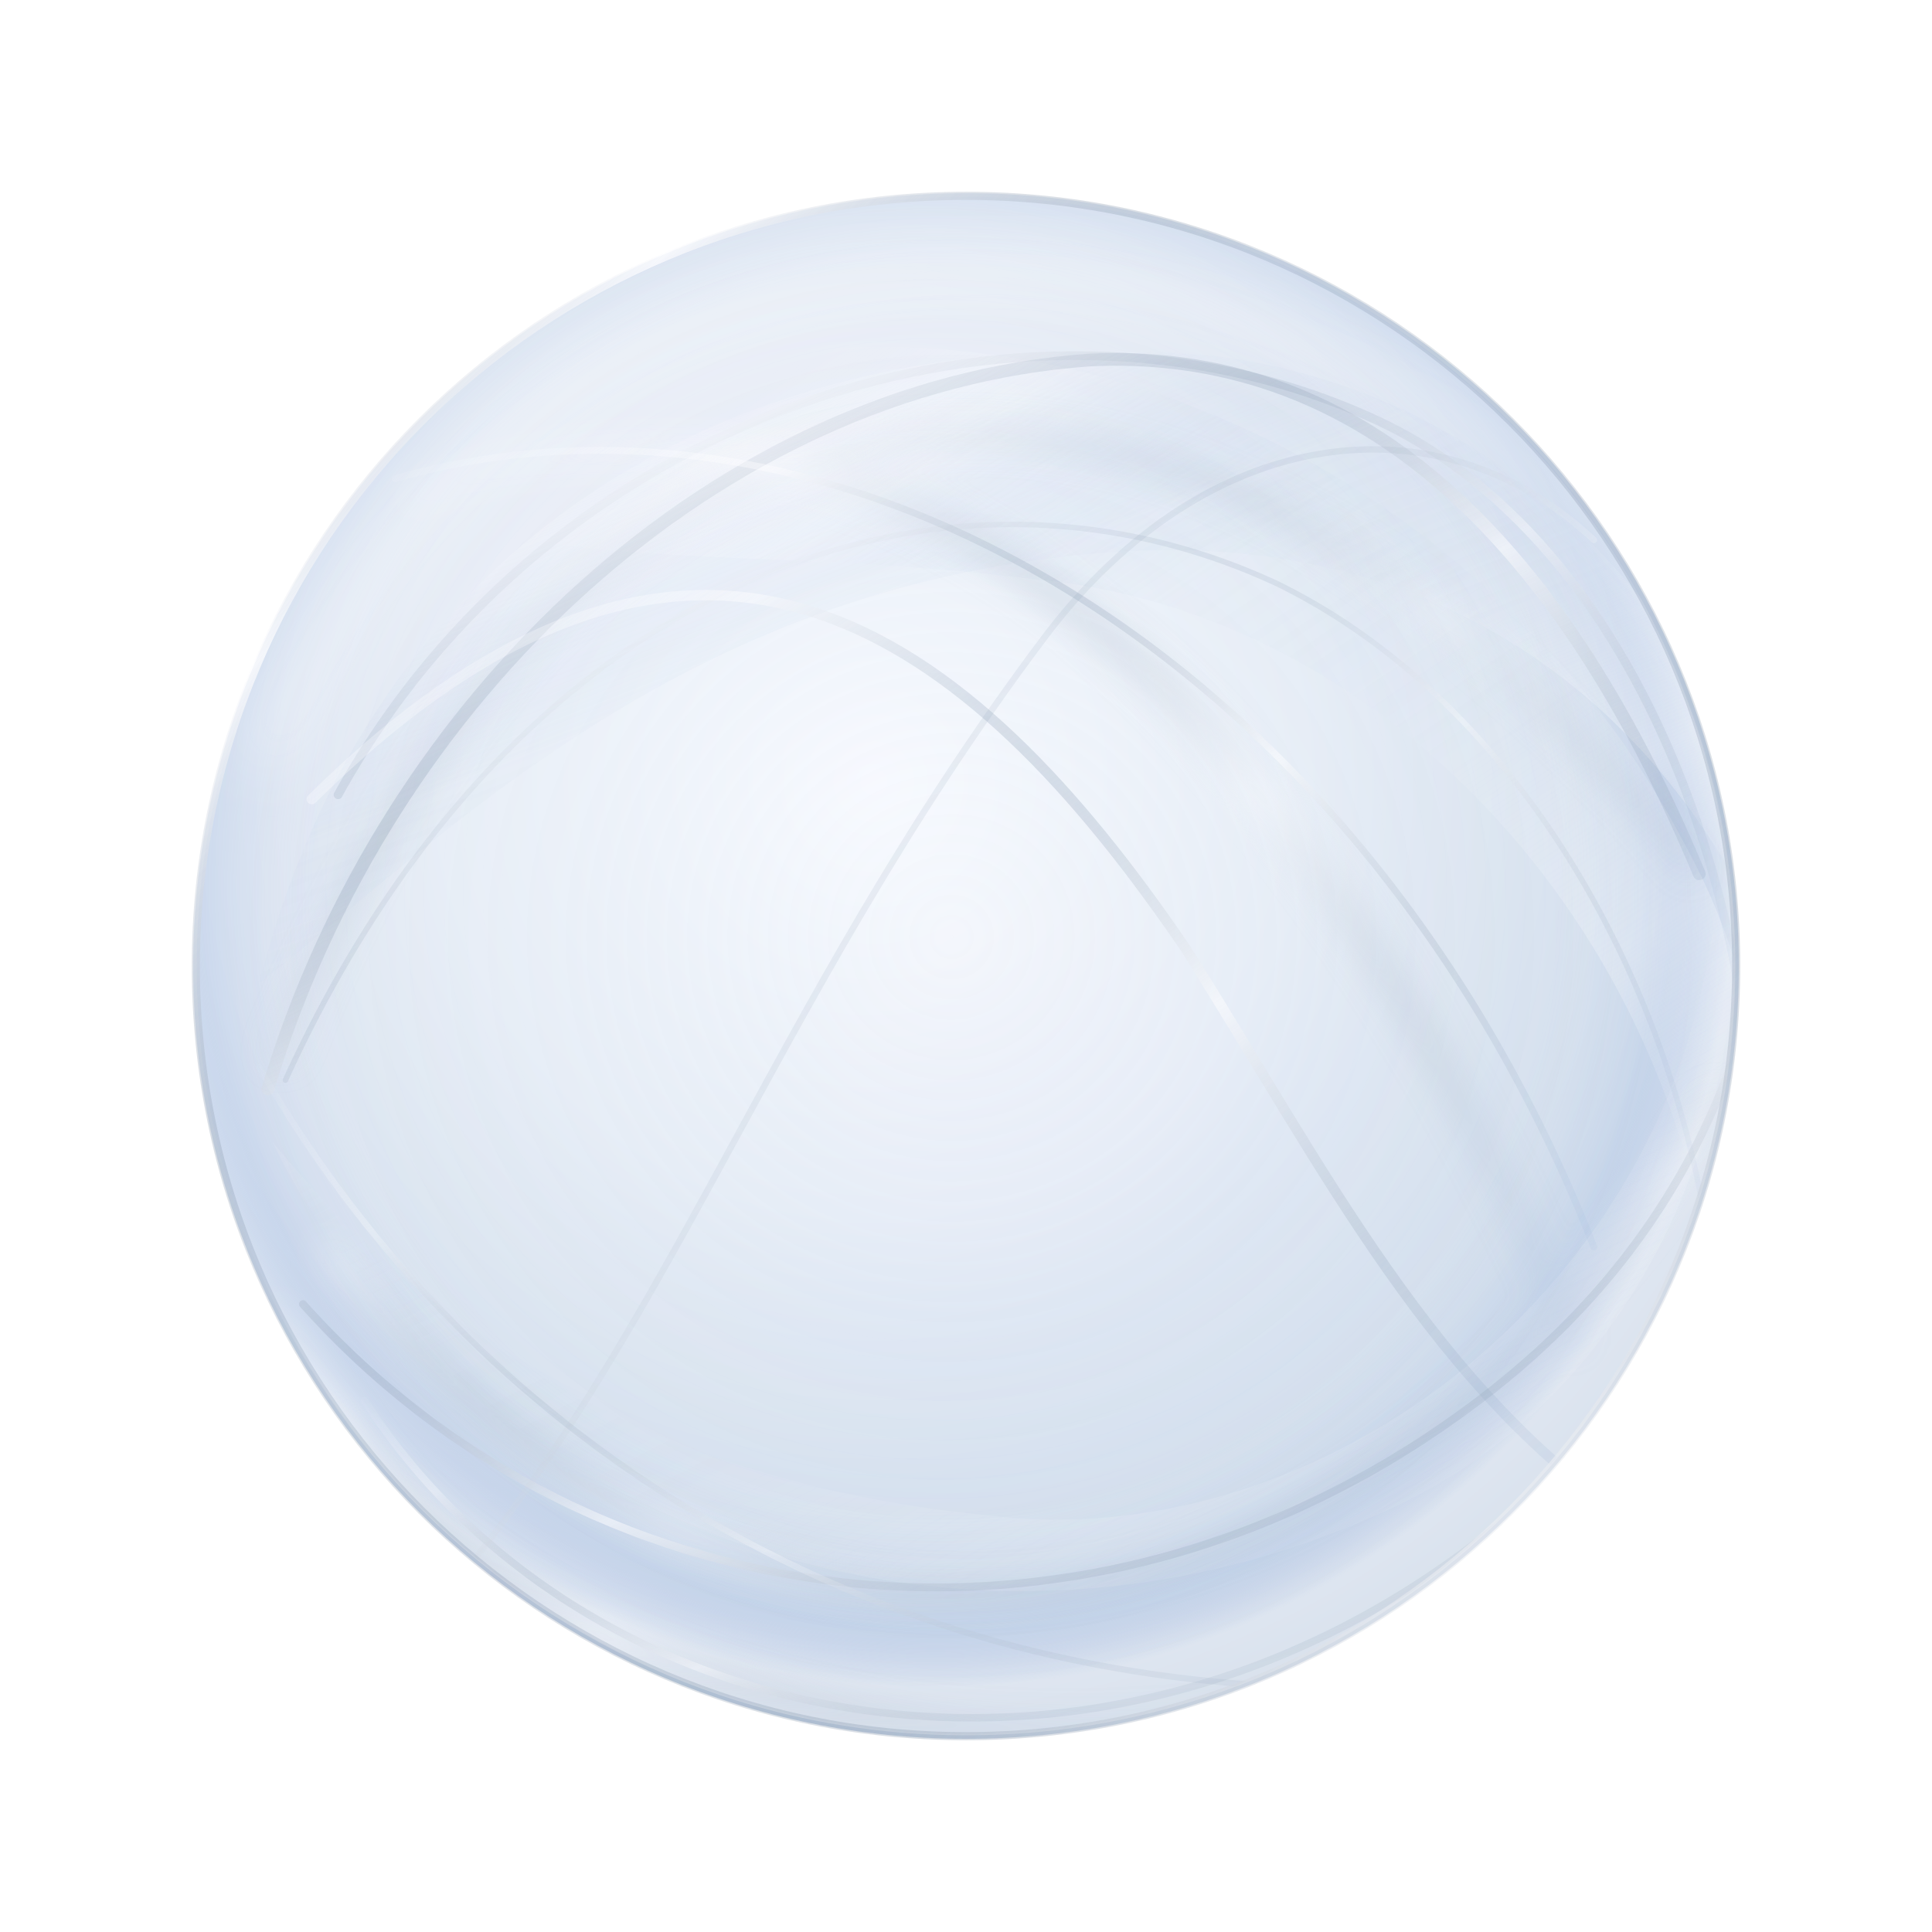
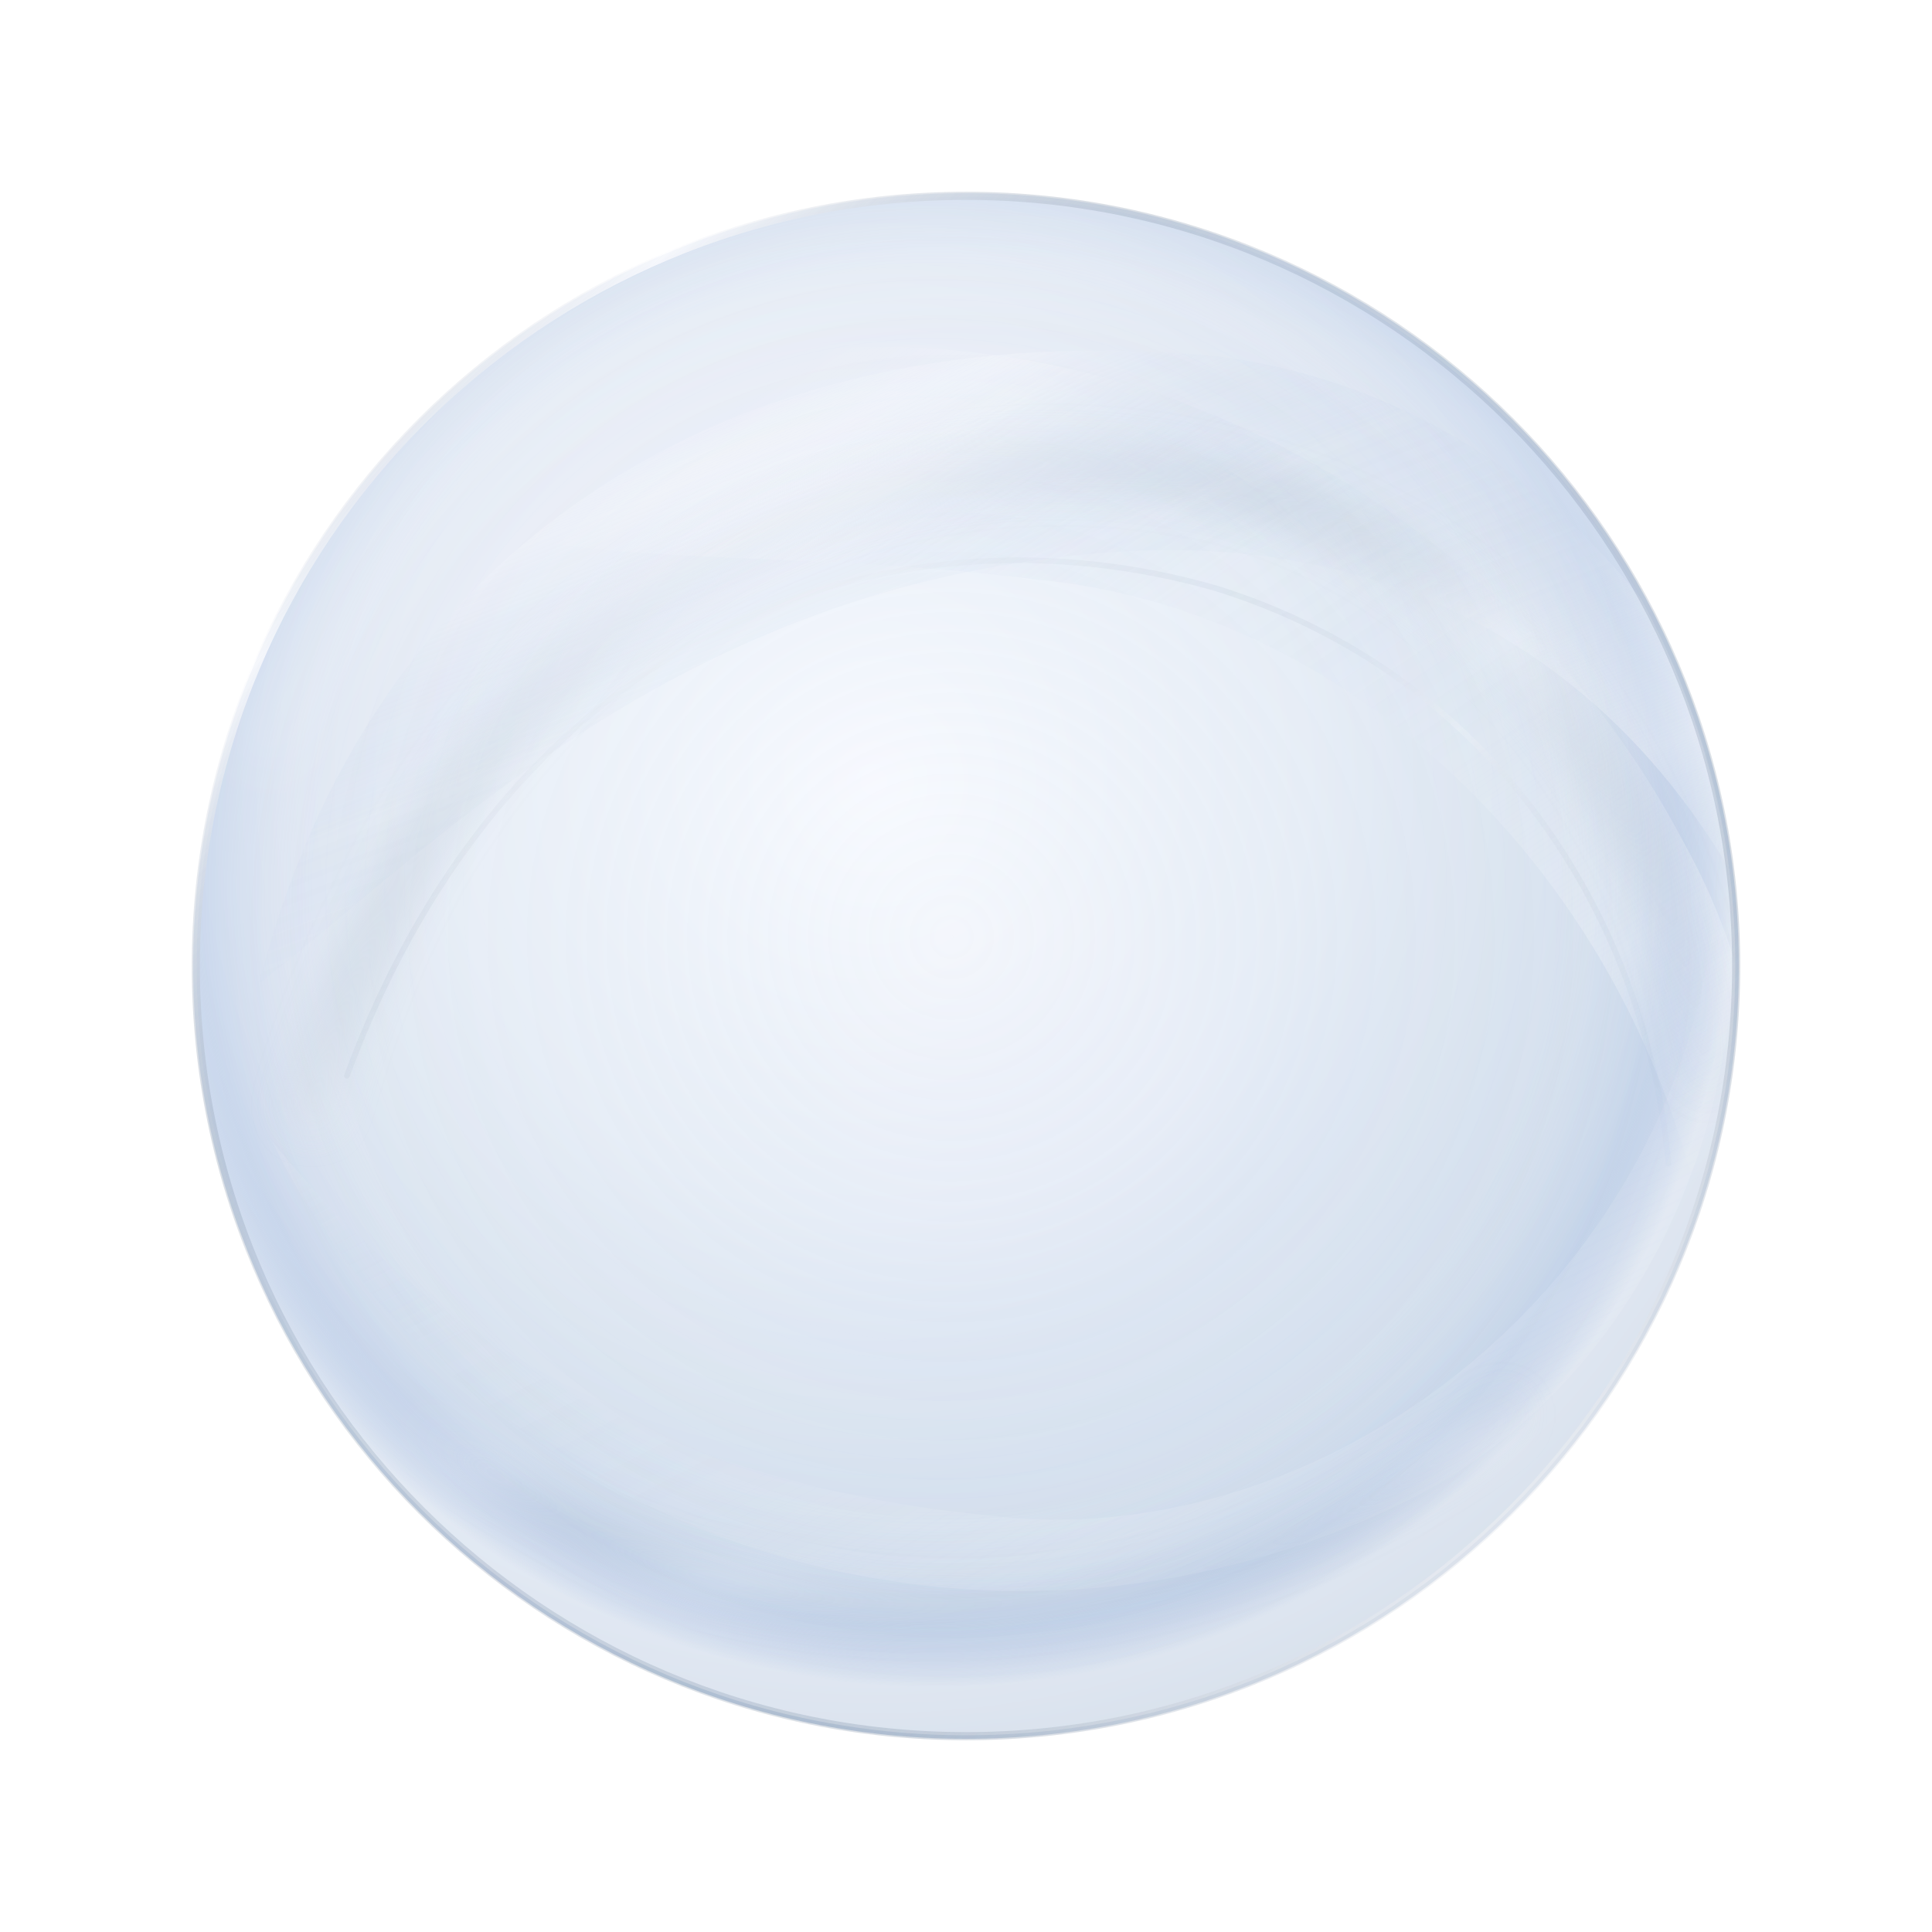
<svg xmlns="http://www.w3.org/2000/svg" viewBox="40 30 440 440" role="img" aria-label="Полупрозрачная стеклянная плазма">
  <defs>
    <radialGradient id="body" cx=".44" cy=".38" r=".74">
      <stop stop-color="#f8faff" />
      <stop offset=".38" stop-color="#e8eef7" />
      <stop offset=".76" stop-color="#cbd8e9" />
      <stop offset="1" stop-color="#a8bacf" />
    </radialGradient>
    <radialGradient id="edgewash" cx=".48" cy=".45" r=".52">
      <stop offset=".53" stop-color="#fdfdff" stop-opacity="0" />
      <stop offset=".78" stop-color="#fdfdff" stop-opacity=".04" />
      <stop offset=".92" stop-color="#9ab5e5" stop-opacity=".18" />
      <stop offset="1" stop-color="#fdfdff" stop-opacity=".45" />
    </radialGradient>
    <linearGradient id="filament" x1="0" y1="0" x2="1" y2="1">
      <stop stop-color="#fdfdff" stop-opacity=".09" />
      <stop offset=".17" stop-color="#fdfdff" stop-opacity=".84" />
      <stop offset=".36" stop-color="#7f93ab" stop-opacity=".44" />
      <stop offset=".56" stop-color="#fdfdff" stop-opacity=".97" />
      <stop offset=".79" stop-color="#7f93aa" stop-opacity=".32" />
      <stop offset="1" stop-color="#8ba9d6" stop-opacity=".15" />
    </linearGradient>
    <linearGradient id="silk" x1=".13" y1=".15" x2=".87" y2=".95">
      <stop stop-color="#fdfdff" stop-opacity="0" />
      <stop offset=".13" stop-color="#fdfdff" stop-opacity=".39" />
      <stop offset=".35" stop-color="#8ba9d6" stop-opacity=".06" />
      <stop offset=".6" stop-color="#fdfdff" stop-opacity=".18" />
      <stop offset=".8" stop-color="#fdfdff" stop-opacity=".58" />
      <stop offset="1" stop-color="#fdfdff" stop-opacity="0" />
    </linearGradient>
    <linearGradient id="rim" x1="0" y1="0" x2="1" y2="1">
      <stop stop-color="#7d8ea3" stop-opacity=".43" />
      <stop offset=".17" stop-color="#fdfdff" stop-opacity=".96" />
      <stop offset=".36" stop-color="#72859d" stop-opacity=".27" />
      <stop offset=".69" stop-color="#74879f" stop-opacity=".31" />
      <stop offset=".88" stop-color="#fdfdff" stop-opacity=".95" />
      <stop offset="1" stop-color="#71849b" stop-opacity=".48" />
    </linearGradient>
    <radialGradient id="innerMist" cx=".49" cy=".48" r=".58">
      <stop offset="0" stop-color="#ffffff" stop-opacity=".12" />
      <stop offset=".46" stop-color="#c8d9ed" stop-opacity=".045" />
      <stop offset="1" stop-color="#ffffff" stop-opacity="0" />
    </radialGradient>
    <filter id="soft">
      <feGaussianBlur stdDeviation="3.6" />
    </filter>
    <filter id="halo">
      <feGaussianBlur stdDeviation="7" />
    </filter>
    <clipPath id="clip">
      <circle cx="260" cy="250" r="175" />
    </clipPath>
    <style>
/* Two independent inner glass currents; the shell, rim and size never move. */
.g-a,.g-b{transform-box:view-box;transform-origin:260px 250px;will-change:transform,opacity}
.g-a{animation:flow-a 7.2s ease-in-out infinite alternate}
.g-b{animation:flow-b 9.1s ease-in-out infinite alternate}
.glass-glint{animation:soft-glint 5.2s ease-in-out infinite alternate}
@keyframes flow-a{
  0%{transform:translate(-9px,5px) rotate(-9deg) scale(.98);opacity:.68}
  48%{transform:translate(1px,-2px) rotate(.8deg) scale(1.003);opacity:1}
  100%{transform:translate(9px,-6px) rotate(9deg) scale(1.02);opacity:.83}
}
@keyframes flow-b{
  0%{transform:translate(8px,-7px) rotate(8deg) scale(1.018);opacity:.83}
  52%{transform:translate(-2px,2px) rotate(-1.8deg) scale(.998);opacity:1}
  100%{transform:translate(-10px,6px) rotate(-9deg) scale(.98);opacity:.64}
}
@keyframes soft-glint{
  0%{opacity:.12}
  38%{opacity:1}
  65%{opacity:.3}
  100%{opacity:.88}
}
@media(prefers-reduced-motion:reduce){.g-a,.g-b,.glass-glint{animation:none;will-change:auto}}
</style>
  </defs>
  <circle cx="260" cy="250" r="176" fill="url(#body)" />
  <circle cx="260" cy="250" r="175.2" fill="url(#edgewash)" />
  <g clip-path="url(#clip)">
    <circle cx="260" cy="250" r="166" fill="url(#innerMist)" />
    <g class="g-b" fill="url(#silk)">
      <path d="M99 254C124 155 206 101 316 111C392 120 445 187 448 257C418 181 358 150 290 156C194 164 140 222 99 254Z" opacity=".53" />
      <path d="M102 290C142 372 254 422 358 373C421 343 445 268 431 210C438 312 347 386 264 375C183 367 134 329 102 290Z" opacity=".23" />
      <path d="M133 143C236 71 370 121 423 221C442 255 446 290 431 330C422 239 353 169 276 162C215 154 159 161 133 143Z" opacity=".43" />
    </g>
-     <g class="g-a" fill="none" stroke="url(#filament)" stroke-linecap="round" filter="url(#soft)" opacity=".43">
-       <path d="M104 270C172 93 314 87 425 228" stroke-width="4.5" />
-       <path d="M115 315C212 435 352 411 431 281" stroke-width="4.8" />
-       <path d="M134 143C231 106 328 168 398 335" stroke-width="7" />
-       <path d="M103 327C126 393 215 436 323 421" stroke-width="6" />
+     <g class="g-a" fill="none" stroke="url(#filament)" stroke-linecap="round" filter="url(#soft)" opacity=".28">
+       <path d="M111 282C142 170 229 123 312 139C384 153 422 218 429 274" stroke-width="13" />
+       <path d="M137 353C202 413 312 410 382 352" stroke-width="11" opacity=".56" />
    </g>
-     <g class="g-a" fill="none" stroke="url(#filament)" stroke-linecap="round" stroke-linejoin="round">
-       <path d="M101 278C128 188 204 118 288 112C348 109 394 150 427 229" stroke-width="2.9" opacity="0.58" />
-       <path d="M105 276C157 162 254 127 331 163C384 189 418 249 428 306" stroke-width="1.25" opacity="0.36" />
-       <path d="M117 211C165 124 272 89 352 125C397 145 426 197 436 255" stroke-width="2" opacity="0.43" />
-       <path d="M130 139C232 110 351 181 403 314" stroke-width="1.55" opacity="0.53" />
-       <path d="M109 327C176 402 291 415 378 348C417 318 439 278 444 229" stroke-width="1.8" opacity="0.57" />
-       <path d="M123 349C177 432 305 451 394 366" stroke-width="1.7" opacity="0.40" />
+     <g class="g-b" fill="none" stroke="url(#filament)" stroke-linecap="round" opacity=".20">
+       <path d="M119 275C157 172 244 143 317 164C381 184 415 240 420 295" stroke-width="1.3" />
    </g>
-     <g class="g-b" fill="none" stroke="url(#filament)" stroke-linecap="round">
-       <path d="M111 212C199 125 261 174 310 246C341 295 367 348 414 378" stroke-width="2.35" opacity="0.57" />
-       <path d="M133 403C192 338 214 260 278 175C315 126 368 120 403 153" stroke-width="1.45" opacity="0.28" />
-       <path d="M99 273C145 353 228 409 331 414C388 416 431 373 440 309" stroke-width="1.4" opacity="0.34" />
-     </g>
-     <path class="glass-glint" d="M100 203C146 97 256 68 348 112C403 137 432 173 443 223" fill="none" stroke="#fdfdff" stroke-opacity=".45" stroke-width="9" filter="url(#halo)" />
+     <path class="glass-glint" d="M100 203C146 97 256 68 348 112C403 137 432 173 443 223" fill="none" stroke="#fdfdff" stroke-opacity=".26" stroke-width="7" filter="url(#halo)" />
  </g>
  <circle cx="260" cy="250" r="175.4" fill="none" stroke="url(#rim)" stroke-width="1.85" opacity=".78" />
</svg>
